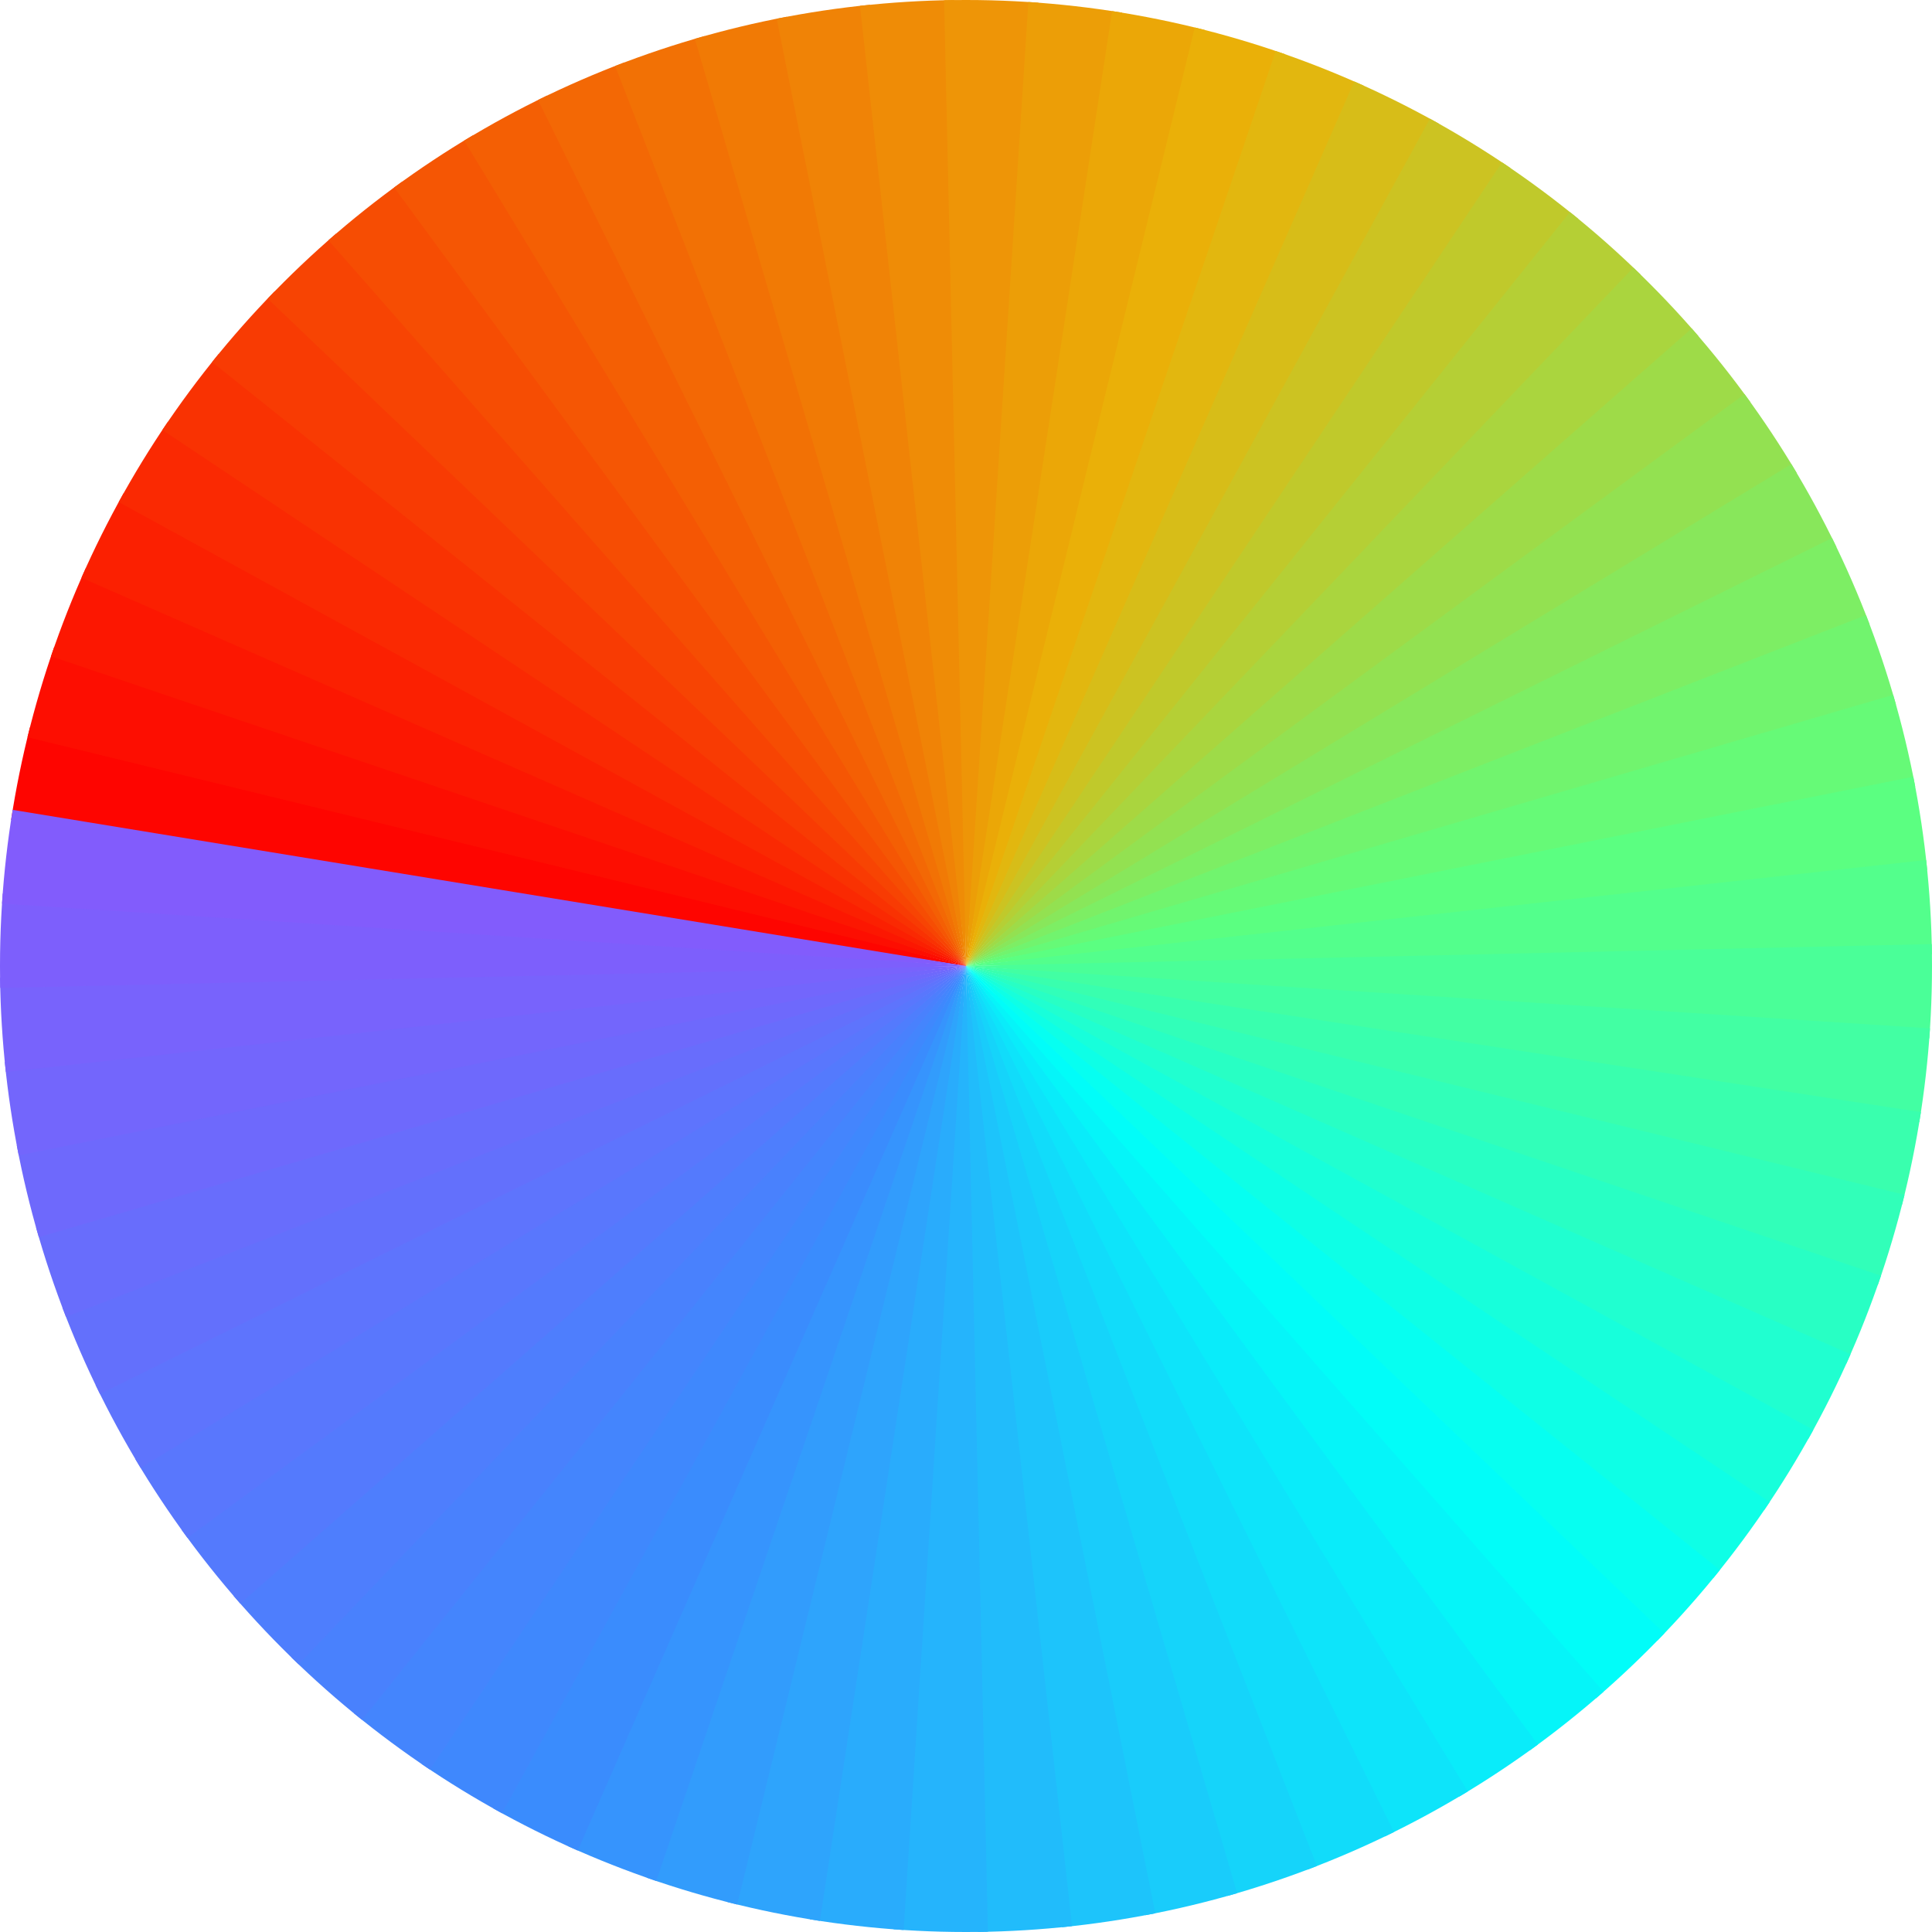
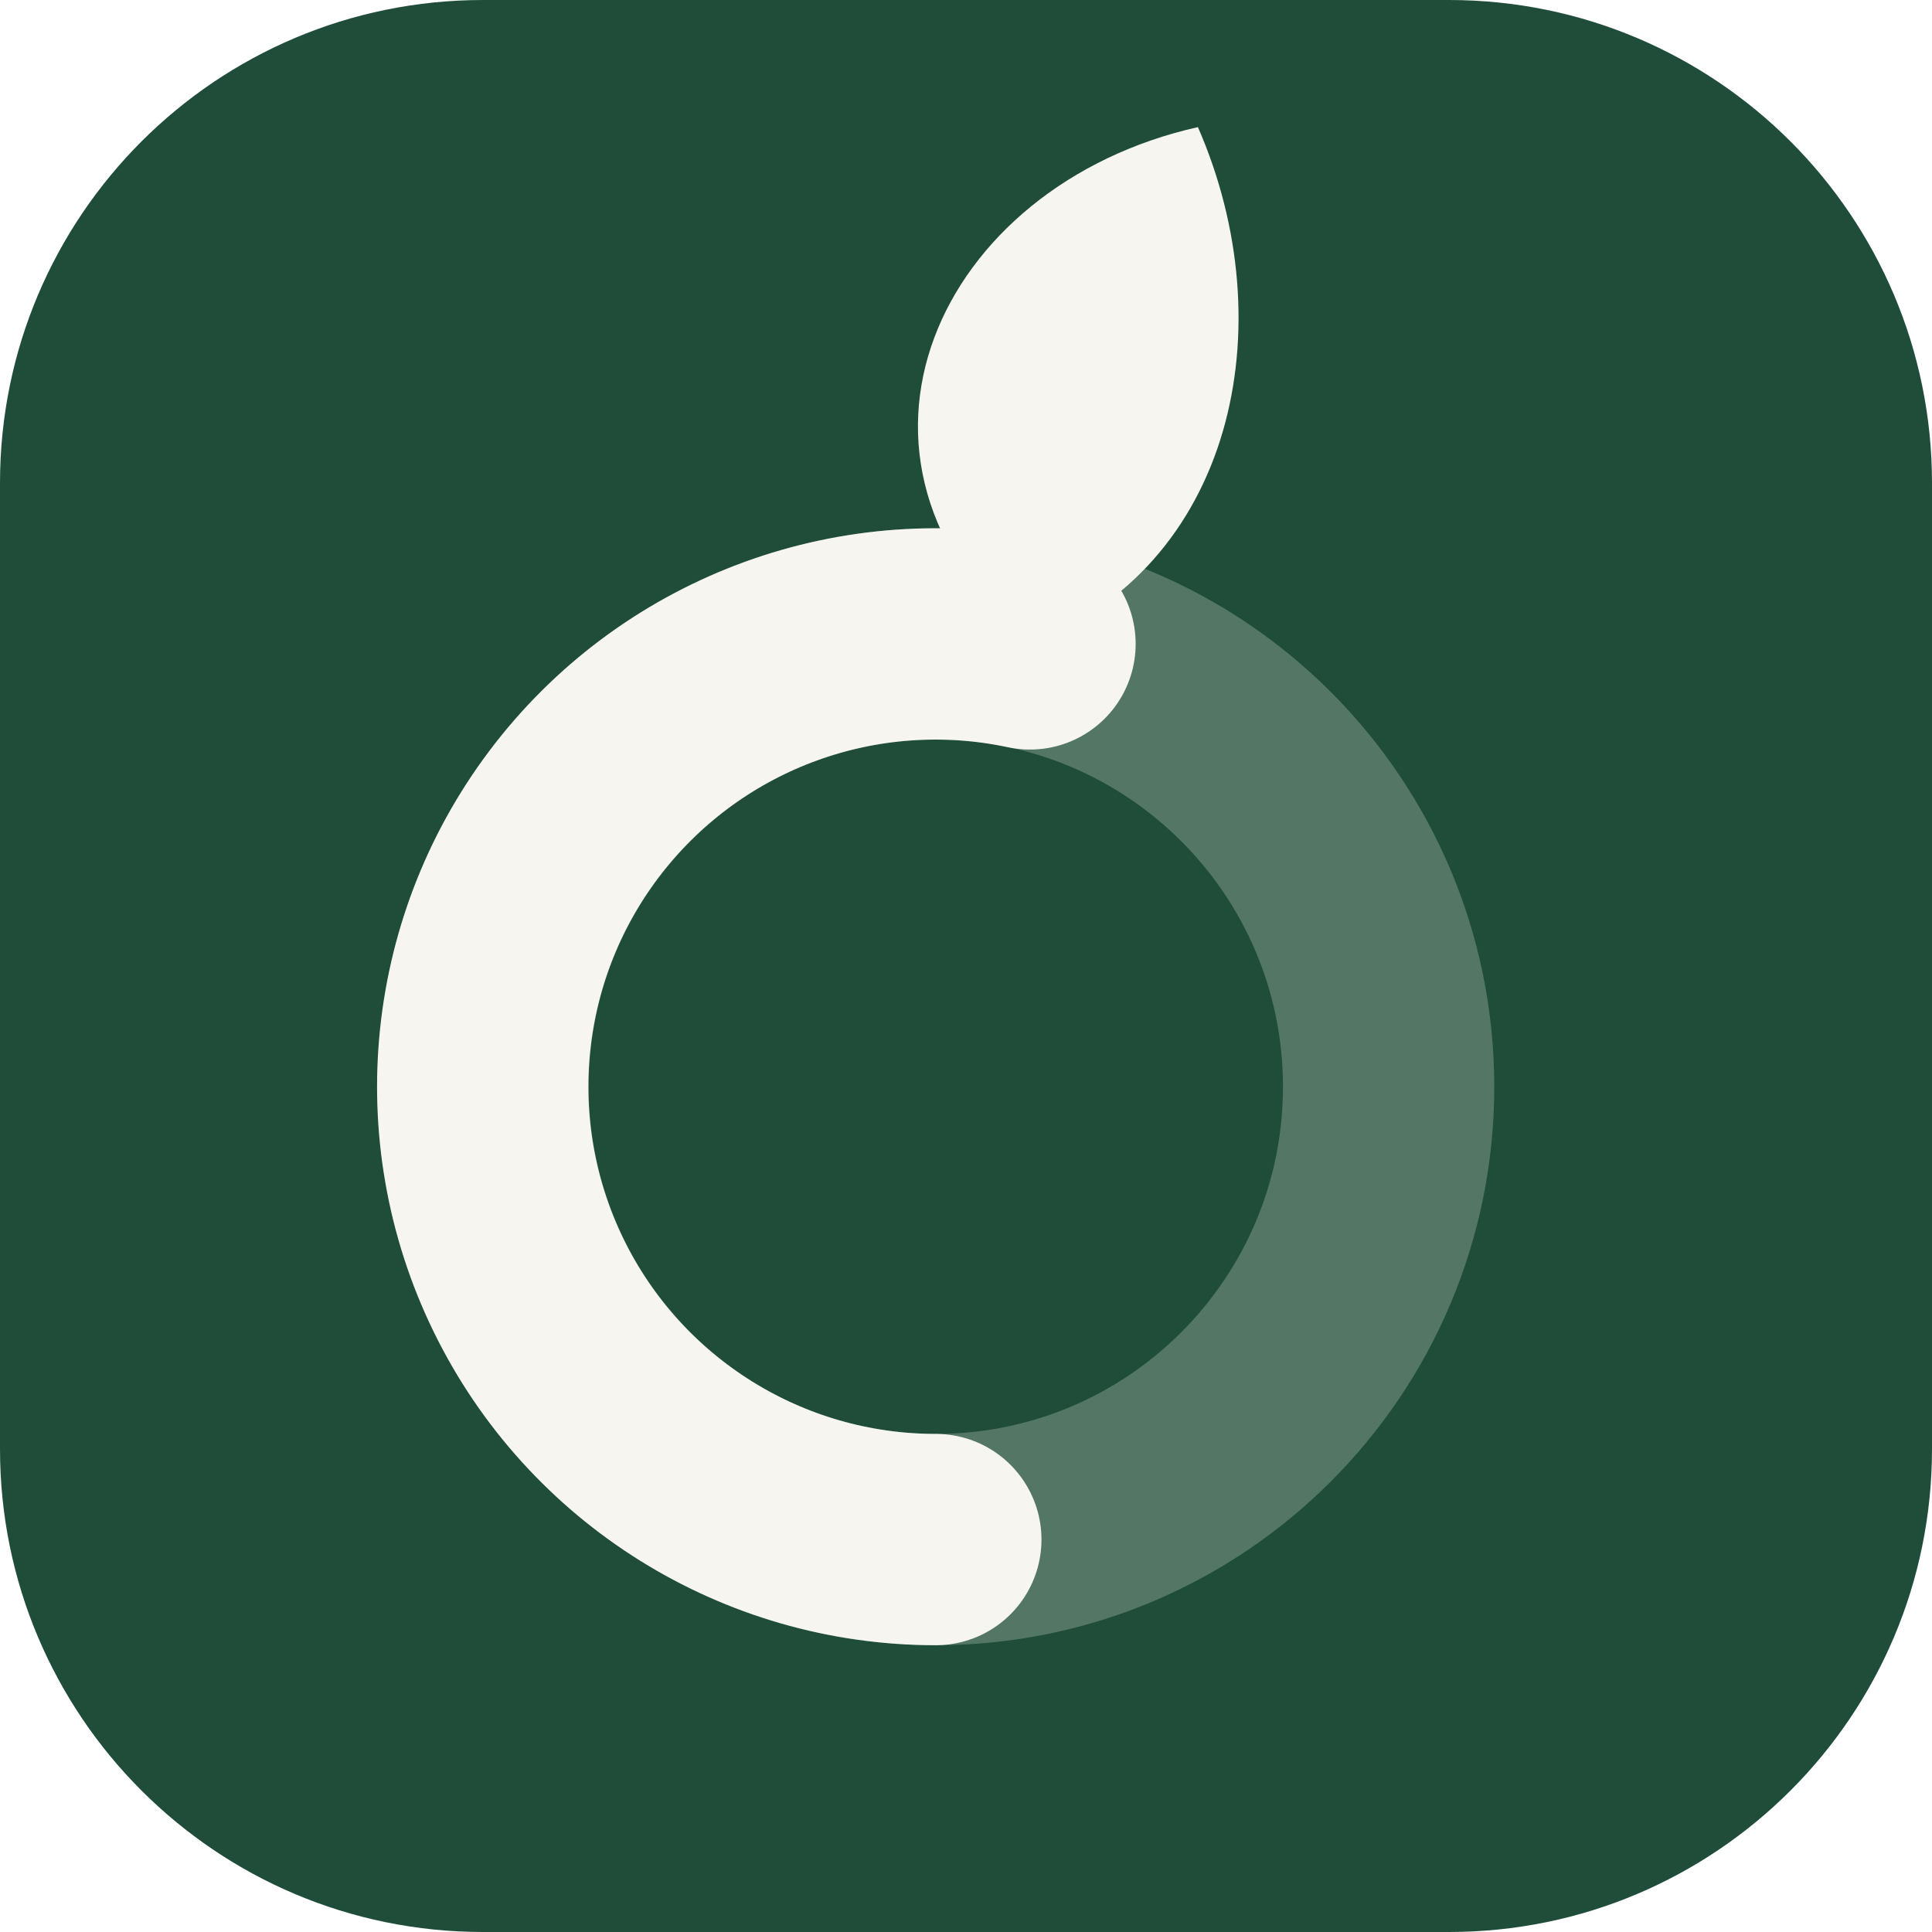
- <svg xmlns="http://www.w3.org/2000/svg" viewBox="0 0 32 32">
-   <clipPath id="c">
-     <circle cx="16" cy="16" r="16" />
-   </clipPath>
-   <g clip-path="url(#c)">
-     <path d="M16 16L0.184 13.580A16 16 0 0 1 0.496 12.048Z" fill="#fe0500" />
-     <path d="M16 16L0.455 12.211A16 16 0 0 1 0.899 10.712Z" fill="#fd0e01" />
-     <path d="M16 16L0.845 10.870A16 16 0 0 1 1.418 9.416Z" fill="#fc1701" />
-     <path d="M16 16L1.349 9.569A16 16 0 0 1 2.047 8.170Z" fill="#fb2001" />
-     <path d="M16 16L1.966 8.316A16 16 0 0 1 2.782 6.984Z" fill="#fa2902" />
-     <path d="M16 16L2.689 7.122A16 16 0 0 1 3.619 5.866Z" fill="#f93202" />
-     <path d="M16 16L3.513 5.996A16 16 0 0 1 4.549 4.825Z" fill="#f83b03" />
-     <path d="M16 16L4.433 4.946A16 16 0 0 1 5.566 3.870Z" fill="#f74403" />
-     <path d="M16 16L5.440 3.980A16 16 0 0 1 6.663 3.007Z" fill="#f64d03" />
-     <path d="M16 16L6.528 3.105A16 16 0 0 1 7.831 2.242Z" fill="#f55604" />
-     <path d="M16 16L7.688 2.329A16 16 0 0 1 9.061 1.583Z" fill="#f45f04" />
-     <path d="M16 16L8.911 1.656A16 16 0 0 1 10.344 1.033Z" fill="#f36805" />
-     <path d="M16 16L10.188 1.093A16 16 0 0 1 11.670 0.597Z" fill="#f27105" />
-     <path d="M16 16L11.509 0.643A16 16 0 0 1 13.029 0.278Z" fill="#f17a05" />
-     <path d="M16 16L12.865 0.310A16 16 0 0 1 14.411 0.079Z" fill="#f08306" />
-     <path d="M16 16L14.244 0.097A16 16 0 0 1 15.805 0.001Z" fill="#ef8c06" />
-     <path d="M16 16L15.637 0.004A16 16 0 0 1 17.200 0.045Z" fill="#ee9507" />
-     <path d="M16 16L17.033 0.033A16 16 0 0 1 18.586 0.210Z" fill="#ec9e07" />
-     <path d="M16 16L18.420 0.184A16 16 0 0 1 19.952 0.496Z" fill="#eba707" />
-     <path d="M16 16L19.789 0.455A16 16 0 0 1 21.288 0.899Z" fill="#eab008" />
-     <path d="M16 16L21.130 0.845A16 16 0 0 1 22.584 1.418Z" fill="#e2b70f" />
-     <path d="M16 16L22.431 1.349A16 16 0 0 1 23.830 2.047Z" fill="#d7bd18" />
-     <path d="M16 16L23.684 1.966A16 16 0 0 1 25.016 2.782Z" fill="#ccc322" />
-     <path d="M16 16L24.878 2.689A16 16 0 0 1 26.134 3.619Z" fill="#c0c92b" />
-     <path d="M16 16L26.004 3.513A16 16 0 0 1 27.175 4.549Z" fill="#b5cf35" />
-     <path d="M16 16L27.054 4.433A16 16 0 0 1 28.130 5.566Z" fill="#aad53e" />
-     <path d="M16 16L28.020 5.440A16 16 0 0 1 28.993 6.663Z" fill="#9edb48" />
-     <path d="M16 16L28.895 6.528A16 16 0 0 1 29.758 7.831Z" fill="#93e151" />
-     <path d="M16 16L29.671 7.688A16 16 0 0 1 30.417 9.061Z" fill="#88e75b" />
-     <path d="M16 16L30.344 8.911A16 16 0 0 1 30.967 10.344Z" fill="#7dee64" />
-     <path d="M16 16L30.907 10.188A16 16 0 0 1 31.403 11.670Z" fill="#71f46e" />
-     <path d="M16 16L31.357 11.509A16 16 0 0 1 31.722 13.029Z" fill="#66fa77" />
-     <path d="M16 16L31.690 12.865A16 16 0 0 1 31.921 14.411Z" fill="#5bff81" />
-     <path d="M16 16L31.903 14.244A16 16 0 0 1 31.999 15.805Z" fill="#53ff8c" />
-     <path d="M16 16L31.996 15.637A16 16 0 0 1 31.955 17.200Z" fill="#4aff98" />
-     <path d="M16 16L31.967 17.033A16 16 0 0 1 31.790 18.586Z" fill="#42ffa3" />
-     <path d="M16 16L31.816 18.420A16 16 0 0 1 31.504 19.952Z" fill="#39ffae" />
-     <path d="M16 16L31.545 19.789A16 16 0 0 1 31.101 21.288Z" fill="#31ffb9" />
-     <path d="M16 16L31.155 21.130A16 16 0 0 1 30.582 22.584Z" fill="#28ffc4" />
-     <path d="M16 16L30.651 22.431A16 16 0 0 1 29.953 23.830Z" fill="#20ffd0" />
-     <path d="M16 16L30.034 23.684A16 16 0 0 1 29.218 25.016Z" fill="#17ffdb" />
-     <path d="M16 16L29.311 24.878A16 16 0 0 1 28.381 26.134Z" fill="#0effe6" />
-     <path d="M16 16L28.487 26.004A16 16 0 0 1 27.451 27.175Z" fill="#06fff1" />
-     <path d="M16 16L27.567 27.054A16 16 0 0 1 26.434 28.130Z" fill="#01fdf9" />
-     <path d="M16 16L26.560 28.020A16 16 0 0 1 25.337 28.993Z" fill="#05f5f9" />
-     <path d="M16 16L25.472 28.895A16 16 0 0 1 24.169 29.758Z" fill="#09ecfa" />
-     <path d="M16 16L24.312 29.671A16 16 0 0 1 22.939 30.417Z" fill="#0de4fa" />
-     <path d="M16 16L23.089 30.344A16 16 0 0 1 21.656 30.967Z" fill="#11dcfa" />
-     <path d="M16 16L21.812 30.907A16 16 0 0 1 20.330 31.403Z" fill="#15d4fa" />
-     <path d="M16 16L20.491 31.357A16 16 0 0 1 18.971 31.722Z" fill="#19ccfb" />
-     <path d="M16 16L19.135 31.690A16 16 0 0 1 17.589 31.921Z" fill="#1dc4fb" />
-     <path d="M16 16L17.756 31.903A16 16 0 0 1 16.195 31.999Z" fill="#21bcfb" />
-     <path d="M16 16L16.363 31.996A16 16 0 0 1 14.800 31.955Z" fill="#25b4fc" />
-     <path d="M16 16L14.967 31.967A16 16 0 0 1 13.414 31.790Z" fill="#29acfc" />
-     <path d="M16 16L13.580 31.816A16 16 0 0 1 12.048 31.504Z" fill="#2ea4fc" />
-     <path d="M16 16L12.211 31.545A16 16 0 0 1 10.712 31.101Z" fill="#329cfc" />
-     <path d="M16 16L10.870 31.155A16 16 0 0 1 9.416 30.582Z" fill="#3694fd" />
-     <path d="M16 16L9.569 30.651A16 16 0 0 1 8.170 29.953Z" fill="#3a8cfd" />
-     <path d="M16 16L8.316 30.034A16 16 0 0 1 6.984 29.218Z" fill="#3f88fd" />
-     <path d="M16 16L7.122 29.311A16 16 0 0 1 5.866 28.381Z" fill="#4485fd" />
-     <path d="M16 16L5.996 28.487A16 16 0 0 1 4.825 27.451Z" fill="#4981fd" />
-     <path d="M16 16L4.946 27.567A16 16 0 0 1 3.870 26.434Z" fill="#4e7efd" />
-     <path d="M16 16L3.980 26.560A16 16 0 0 1 3.007 25.337Z" fill="#547afd" />
-     <path d="M16 16L3.105 25.472A16 16 0 0 1 2.242 24.169Z" fill="#5977fd" />
-     <path d="M16 16L2.329 24.312A16 16 0 0 1 1.583 22.939Z" fill="#5e74fd" />
-     <path d="M16 16L1.656 23.089A16 16 0 0 1 1.033 21.656Z" fill="#6370fc" />
-     <path d="M16 16L1.093 21.812A16 16 0 0 1 0.597 20.330Z" fill="#686dfc" />
-     <path d="M16 16L0.643 20.491A16 16 0 0 1 0.278 18.971Z" fill="#6e69fc" />
-     <path d="M16 16L0.310 19.135A16 16 0 0 1 0.079 17.589Z" fill="#7366fc" />
-     <path d="M16 16L0.097 17.756A16 16 0 0 1 0.001 16.195Z" fill="#7863fc" />
-     <path d="M16 16L0.004 16.363A16 16 0 0 1 0.045 14.800Z" fill="#7d5ffc" />
-     <path d="M16 16L0.033 14.967A16 16 0 0 1 0.210 13.414Z" fill="#825cfc" />
-   </g>
+ <svg xmlns="http://www.w3.org/2000/svg" viewBox="0 0 64 64">
+   <rect width="64" height="64" rx="16" fill="#1f4d3a" />
+   <circle cx="31" cy="36" r="15" fill="none" stroke="#f7f5f0" stroke-opacity=".24" stroke-width="7" />
+   <path d="M31 51A15 15 0 1 1 34.12 21.33" fill="none" stroke="#f7f5f0" stroke-width="7" stroke-linecap="round" />
+   <path transform="translate(34.12 21.33) rotate(-72)" d="M0 0C3.6 -8.8 13.5 -7.6 18 0C12.6 4.8 4.5 5.6 0 0Z" fill="#f7f5f0" />
</svg>
